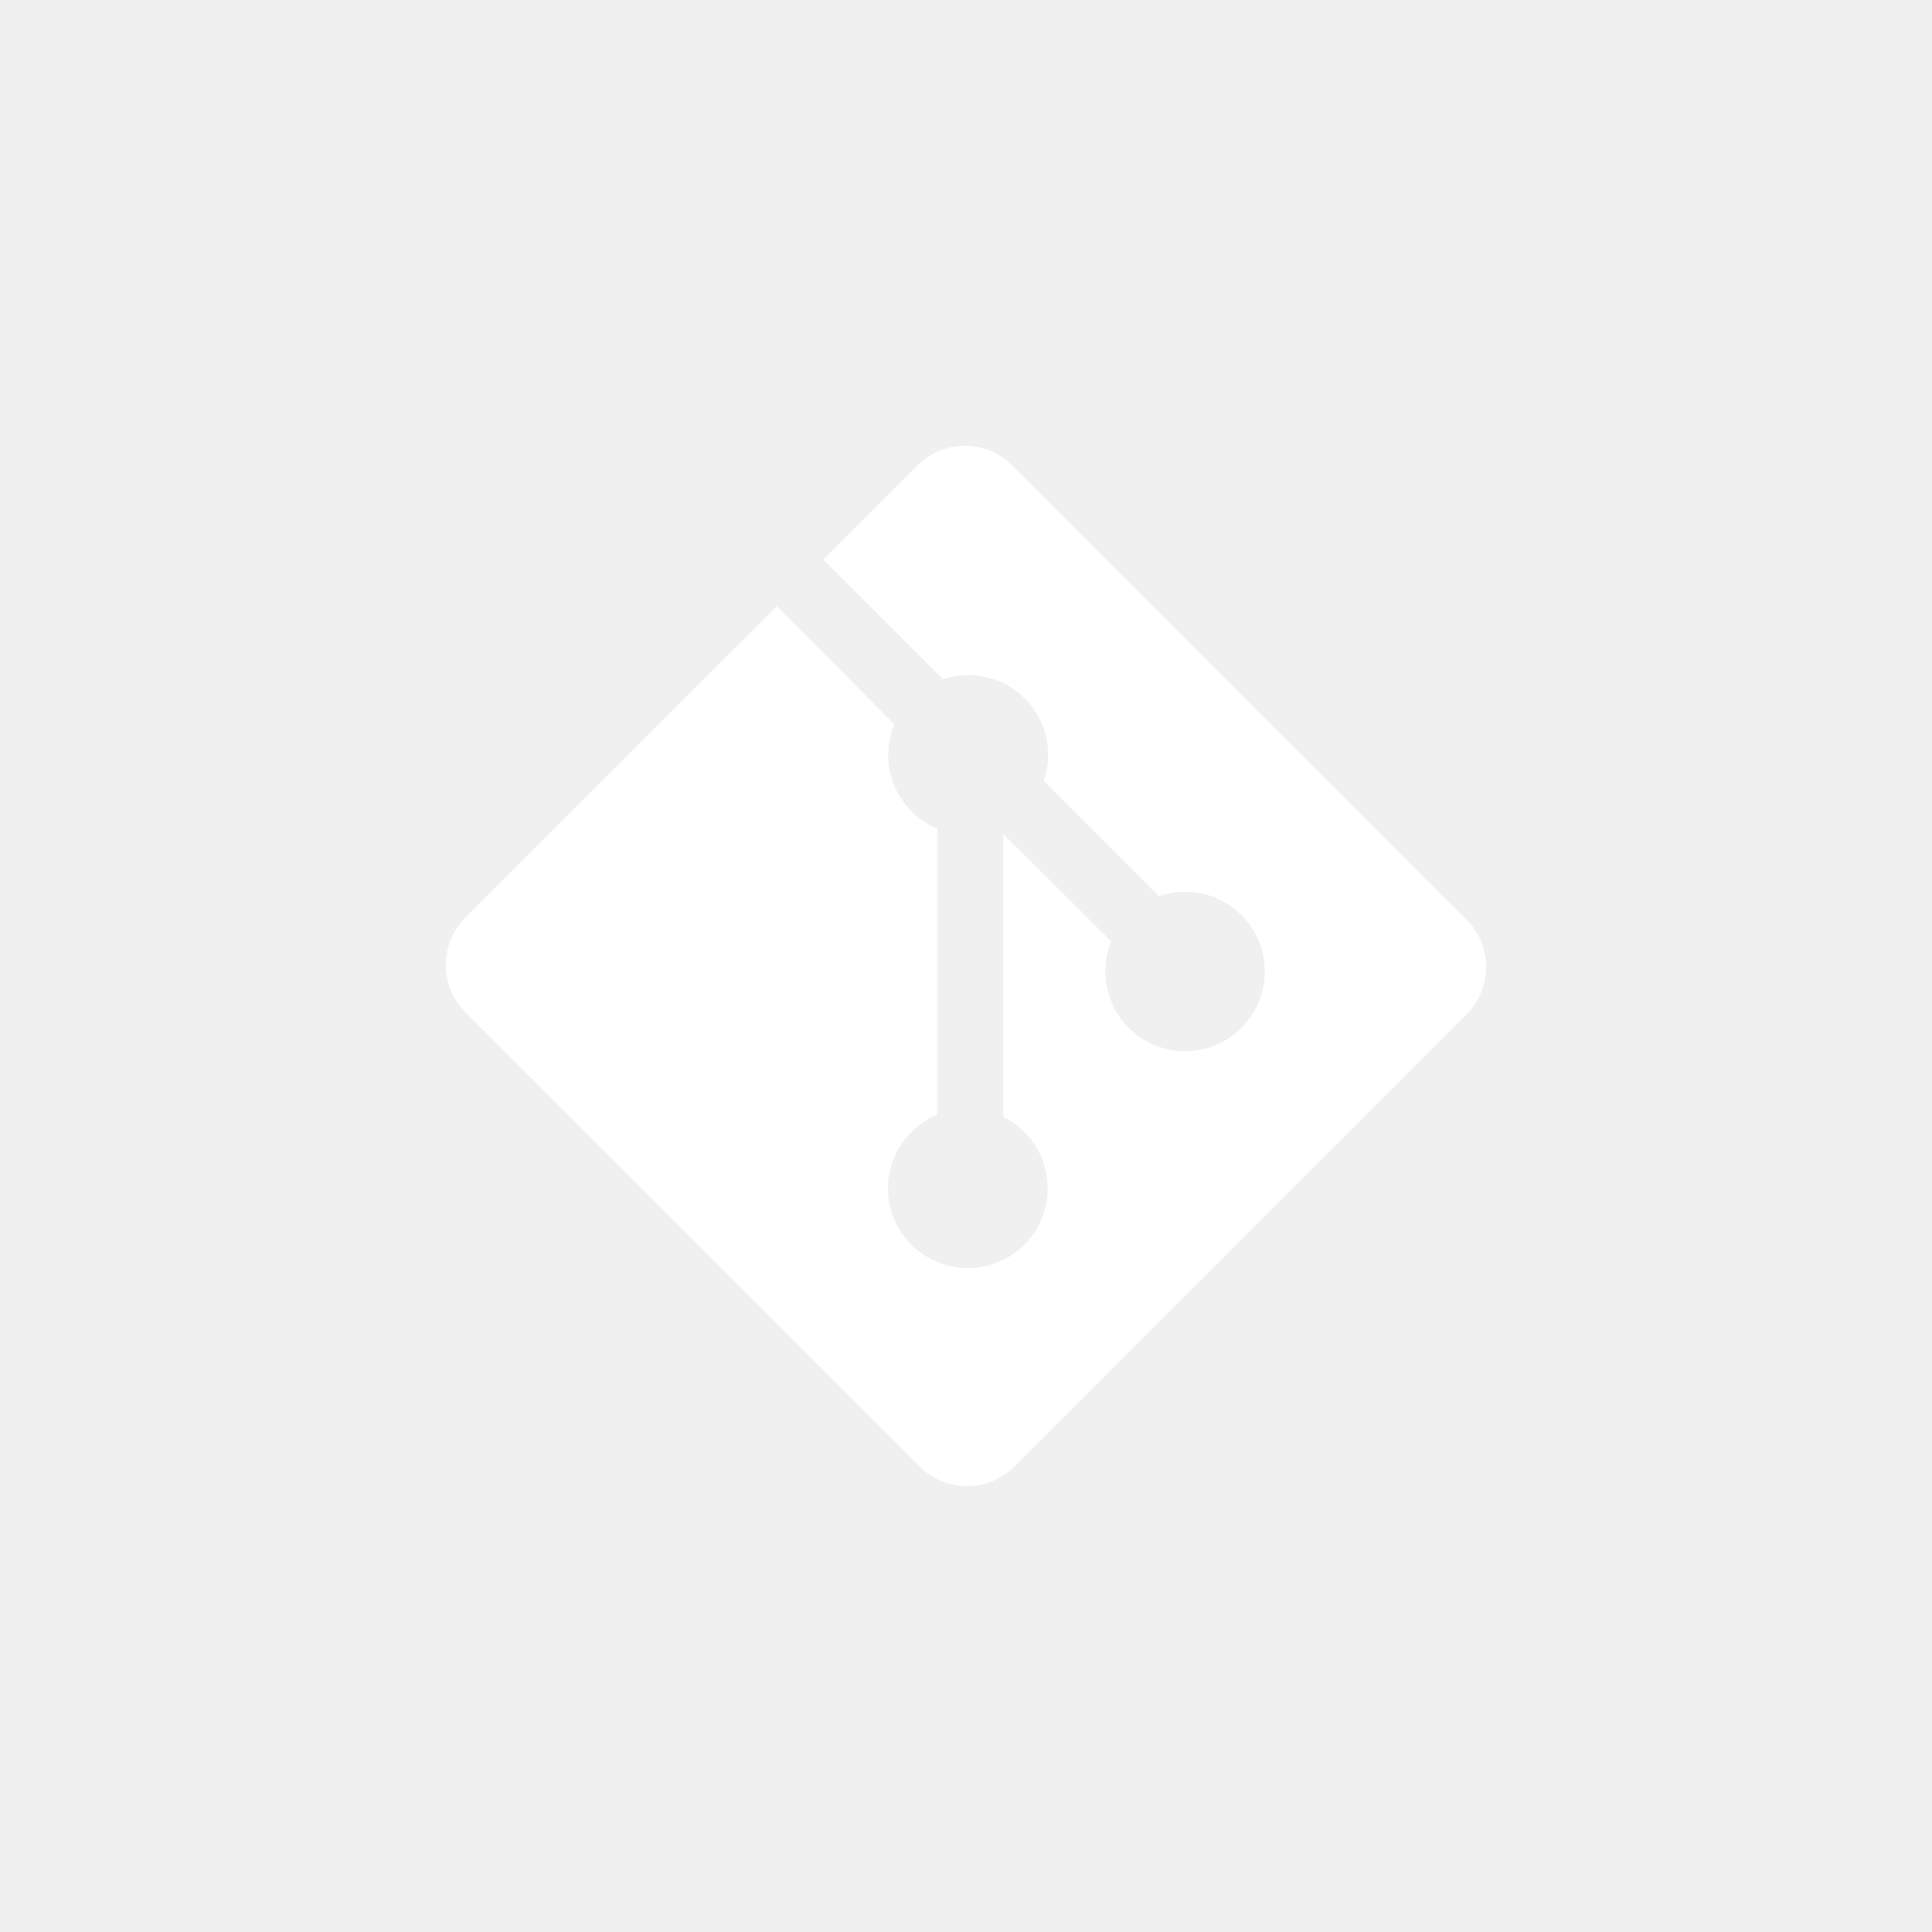
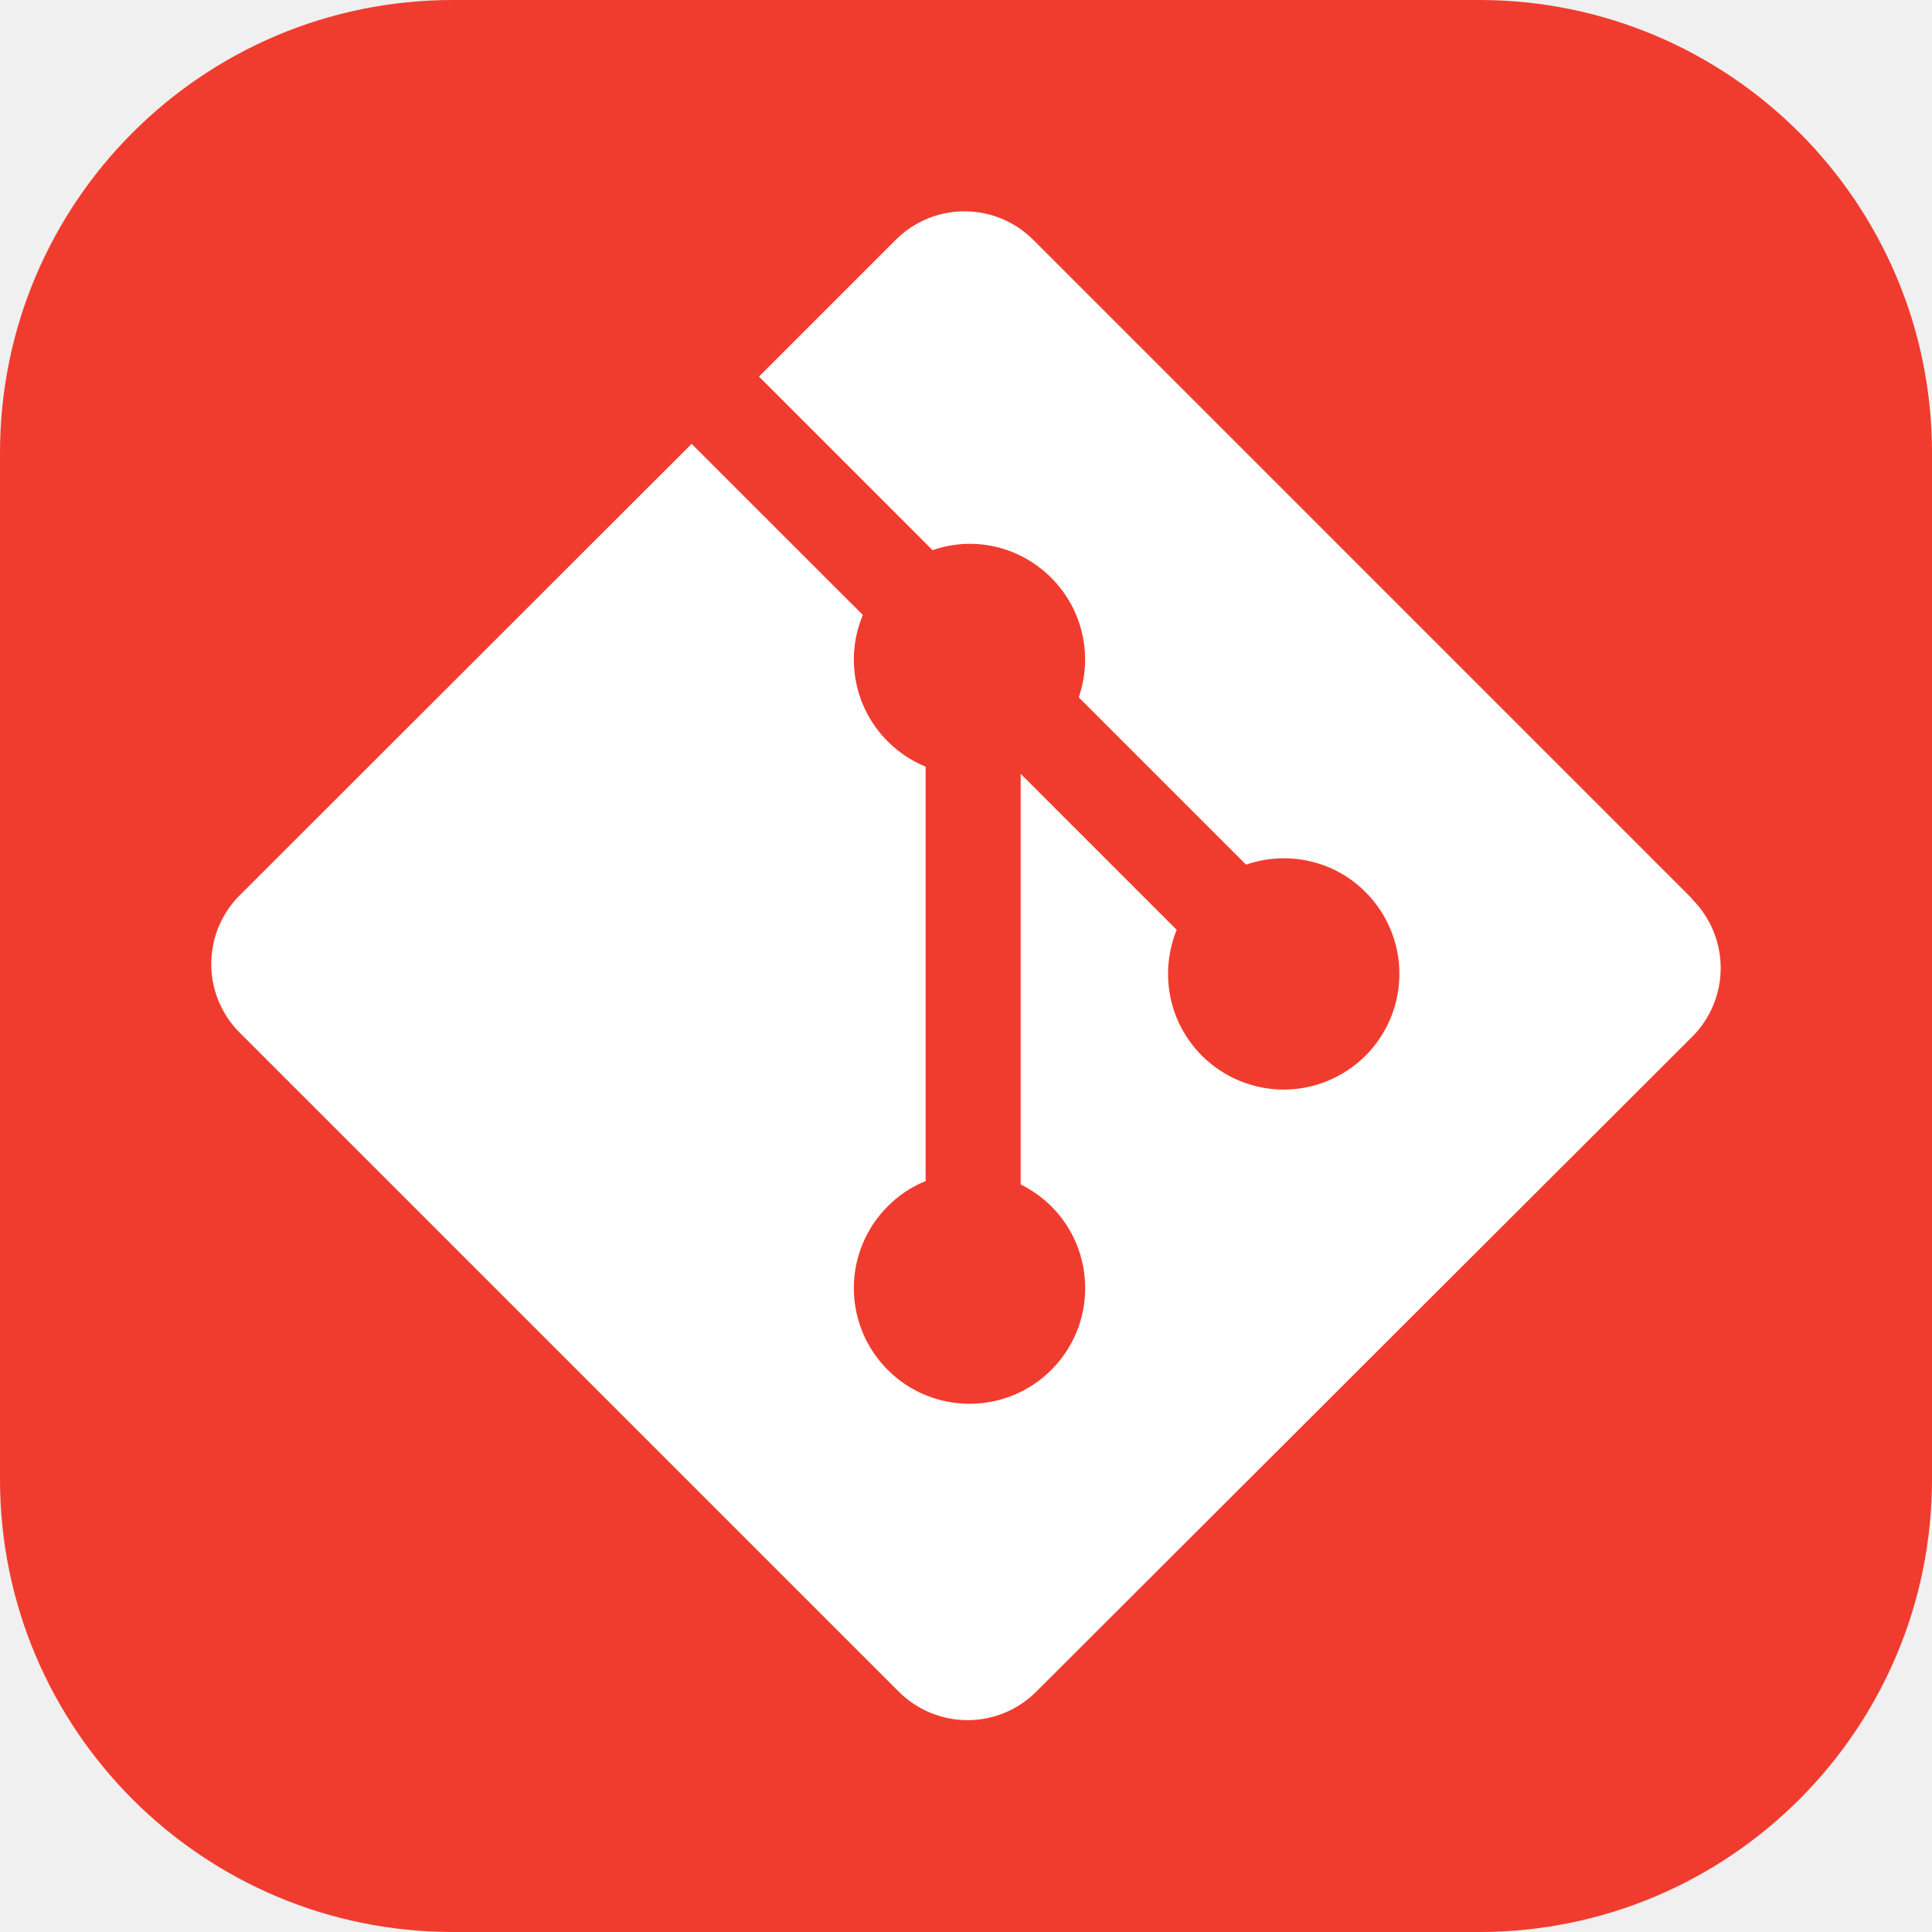
- <svg xmlns="http://www.w3.org/2000/svg" width="93" height="93" viewBox="0 0 93 93" fill="none">
-   <path d="M70.592 44.267L48.726 22.404C47.467 21.147 45.426 21.147 44.161 22.404L39.632 26.943L45.391 32.702C46.736 32.253 48.268 32.556 49.332 33.622C50.408 34.697 50.705 36.247 50.246 37.586L55.791 43.137C57.138 42.671 58.686 42.974 59.756 44.044C61.261 45.546 61.261 47.975 59.756 49.477C58.256 50.978 55.831 50.978 54.331 49.477C53.207 48.349 52.925 46.688 53.488 45.313L48.295 40.147V53.761C48.662 53.941 49.008 54.185 49.313 54.487C50.801 55.992 50.801 58.417 49.313 59.913C47.813 61.417 45.371 61.417 43.869 59.913C42.369 58.413 42.369 55.992 43.869 54.492C44.249 54.116 44.676 53.833 45.132 53.645V39.896C44.679 39.707 44.247 39.433 43.88 39.059C42.742 37.922 42.469 36.259 43.053 34.868L37.395 29.182L22.401 44.166C21.148 45.428 21.148 47.471 22.401 48.733L44.267 70.593C45.528 71.854 47.569 71.854 48.829 70.593L70.592 48.831C71.854 47.573 71.854 45.53 70.592 44.267Z" fill="white" />
+ <svg xmlns="http://www.w3.org/2000/svg" width="1em" height="1em" viewBox="0 0 256 256">
+   <g fill="none">
+     <rect width="256" height="256" fill="#f03c2e" rx="60" />
+     <g clip-path="url(#skillIconsGit0)">
+       <path fill="#fff" d="m224.225 119.094l-87.319-87.319a12.87 12.87 0 0 0-14.035-2.793a12.9 12.9 0 0 0-4.177 2.793L100.569 49.9l23 23c5.35-1.875 11.475-.594 15.737 3.669a15.31 15.31 0 0 1 3.631 15.831l22.169 22.169c5.363-1.85 11.55-.657 15.831 3.637a15.32 15.32 0 0 1 3.321 16.706a15.333 15.333 0 0 1-20.029 8.293c-1.86-.771-3.55-1.9-4.973-3.324c-4.5-4.5-5.612-11.125-3.337-16.669l-20.675-20.675v54.407a15.6 15.6 0 0 1 4.062 2.9a15.326 15.326 0 0 1-21.675 21.675a15.32 15.32 0 0 1-3.326-16.704a15.3 15.3 0 0 1 3.326-4.971c1.481-1.475 3.125-2.594 5.019-3.344v-54.913a15.2 15.2 0 0 1-5.019-3.343a15.315 15.315 0 0 1-3.3-16.757L91.644 58.814l-59.875 59.812a12.88 12.88 0 0 0-2.795 14.04a12.9 12.9 0 0 0 2.795 4.179l87.325 87.312a12.9 12.9 0 0 0 4.177 2.793a12.9 12.9 0 0 0 9.858 0a12.9 12.9 0 0 0 4.177-2.793l86.919-86.781a12.88 12.88 0 0 0 3.776-9.109a12.88 12.88 0 0 0-3.776-9.11" />
+     </g>
+     <defs>
+       <clipPath id="skillIconsGit0">
+         <path fill="#fff" d="M28 28h200v200H28z" />
+       </clipPath>
+     </defs>
+   </g>
</svg>
